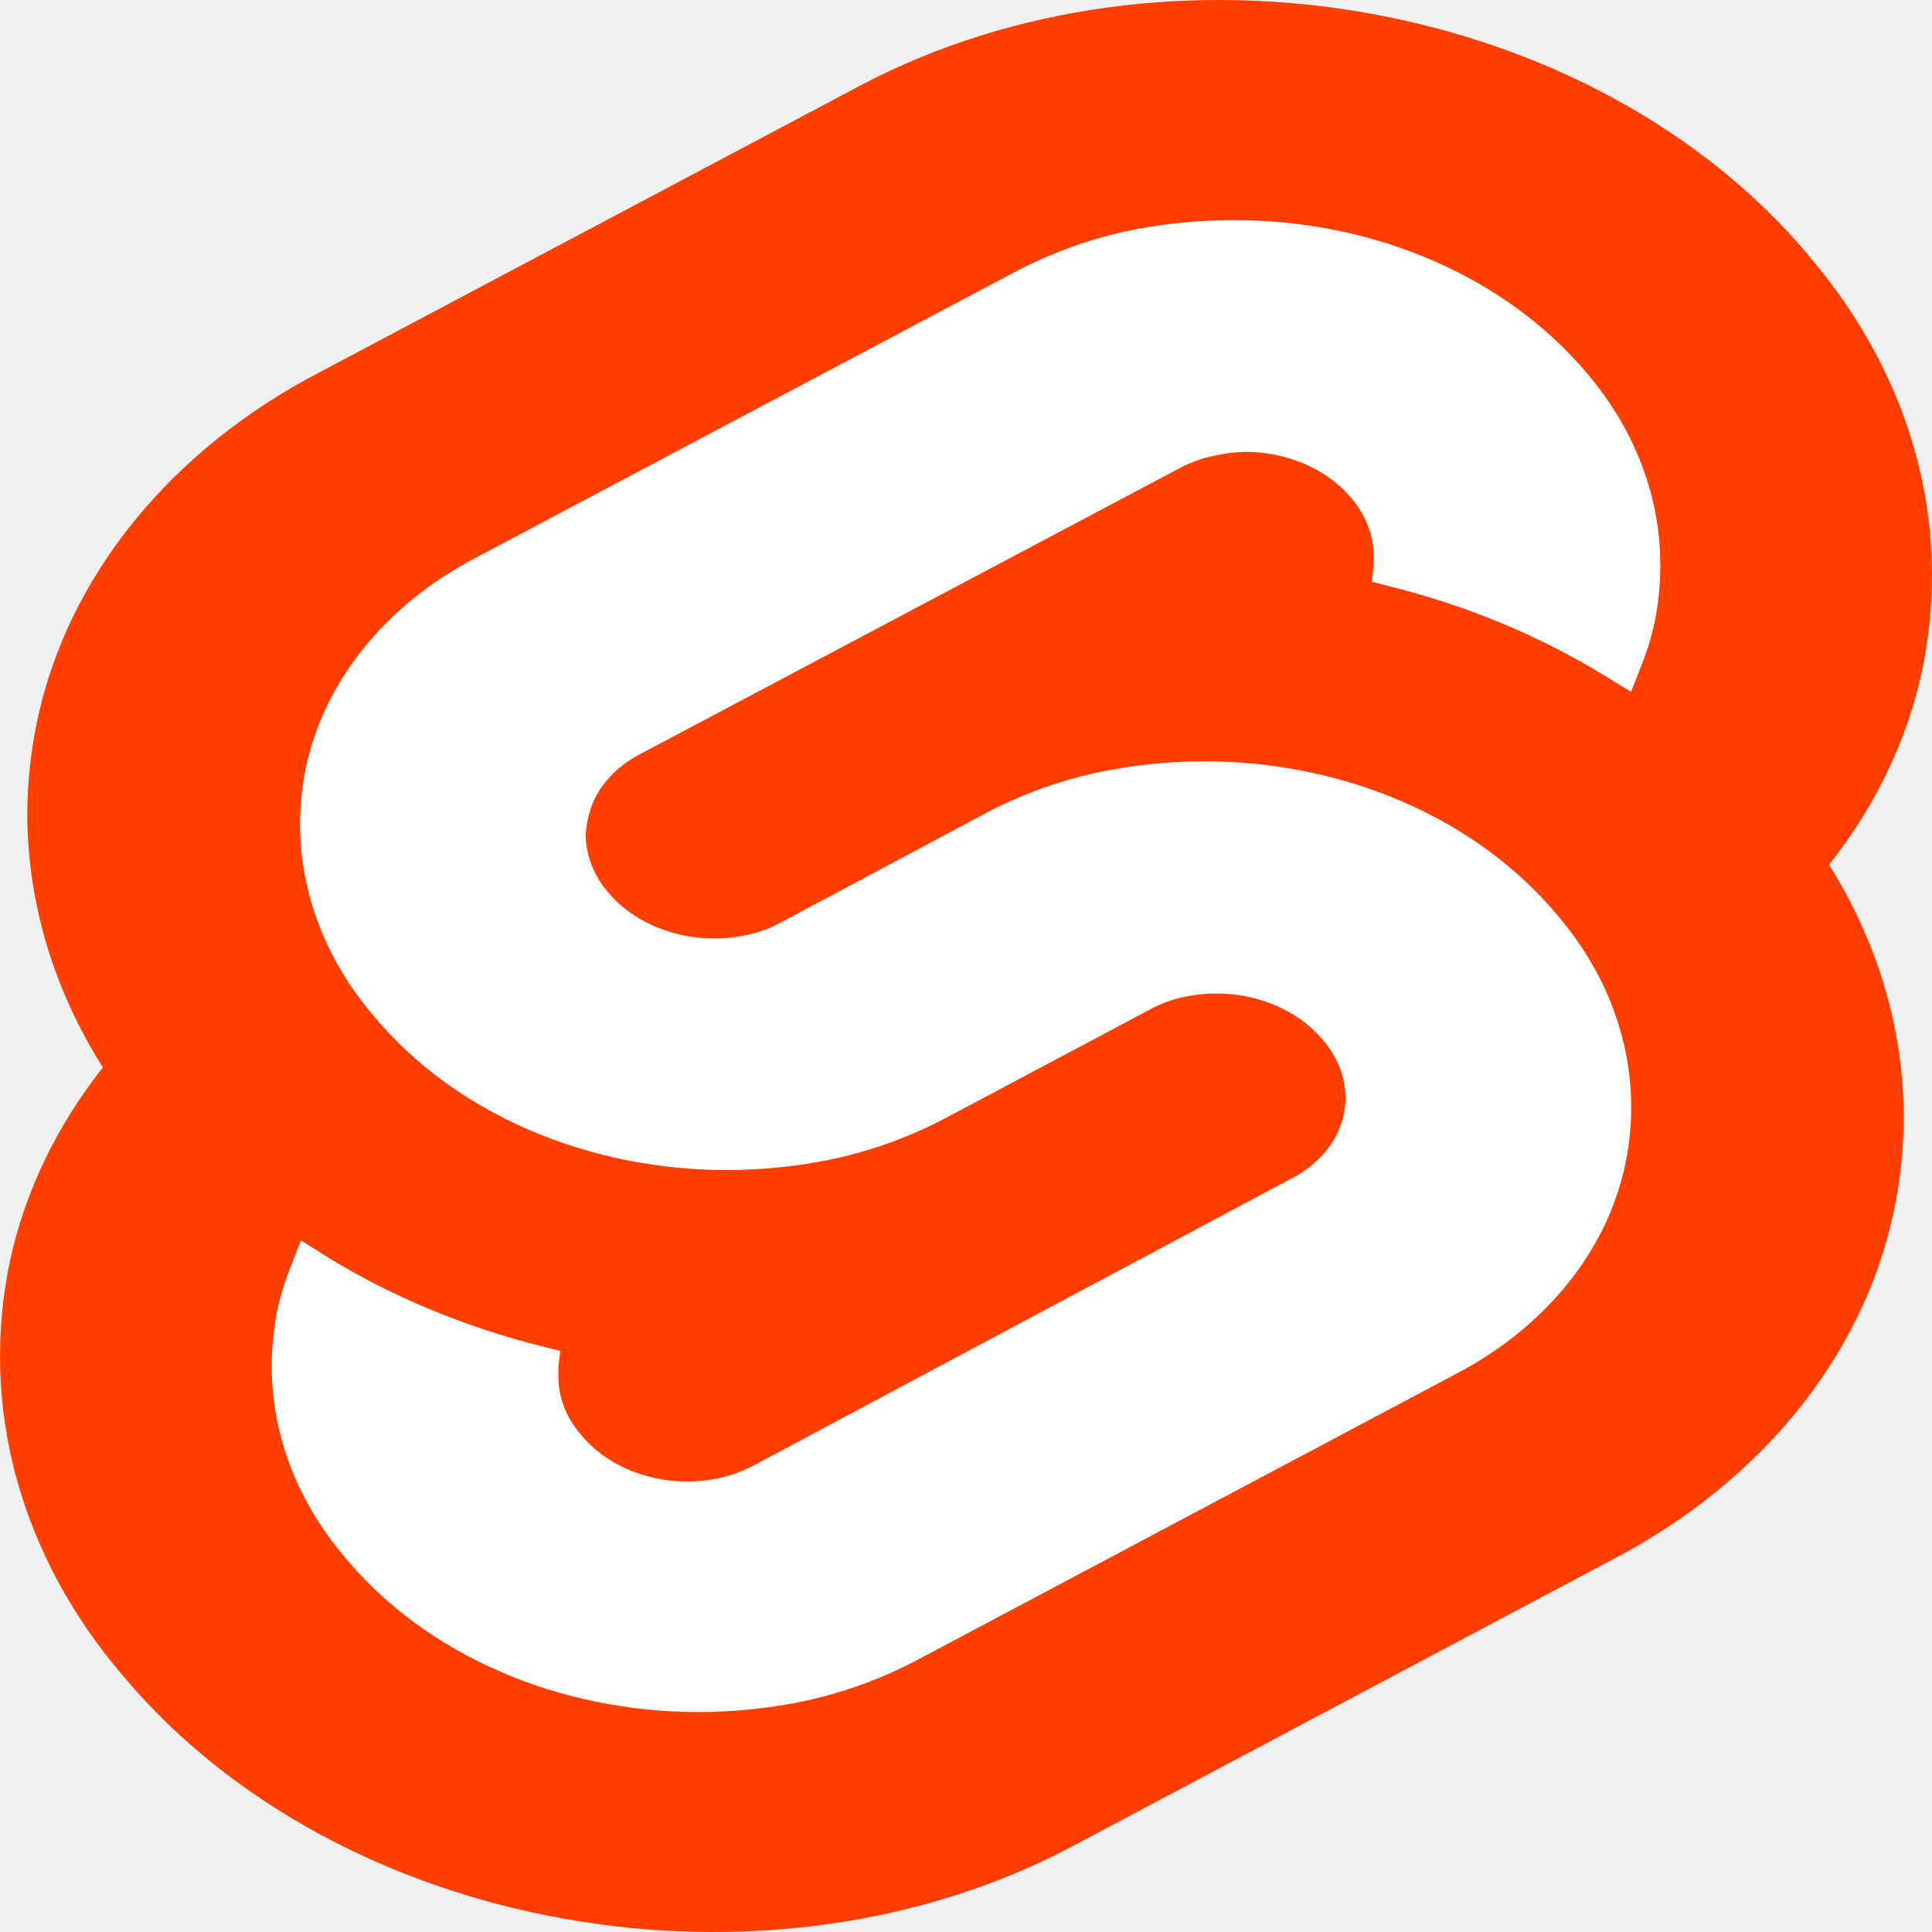
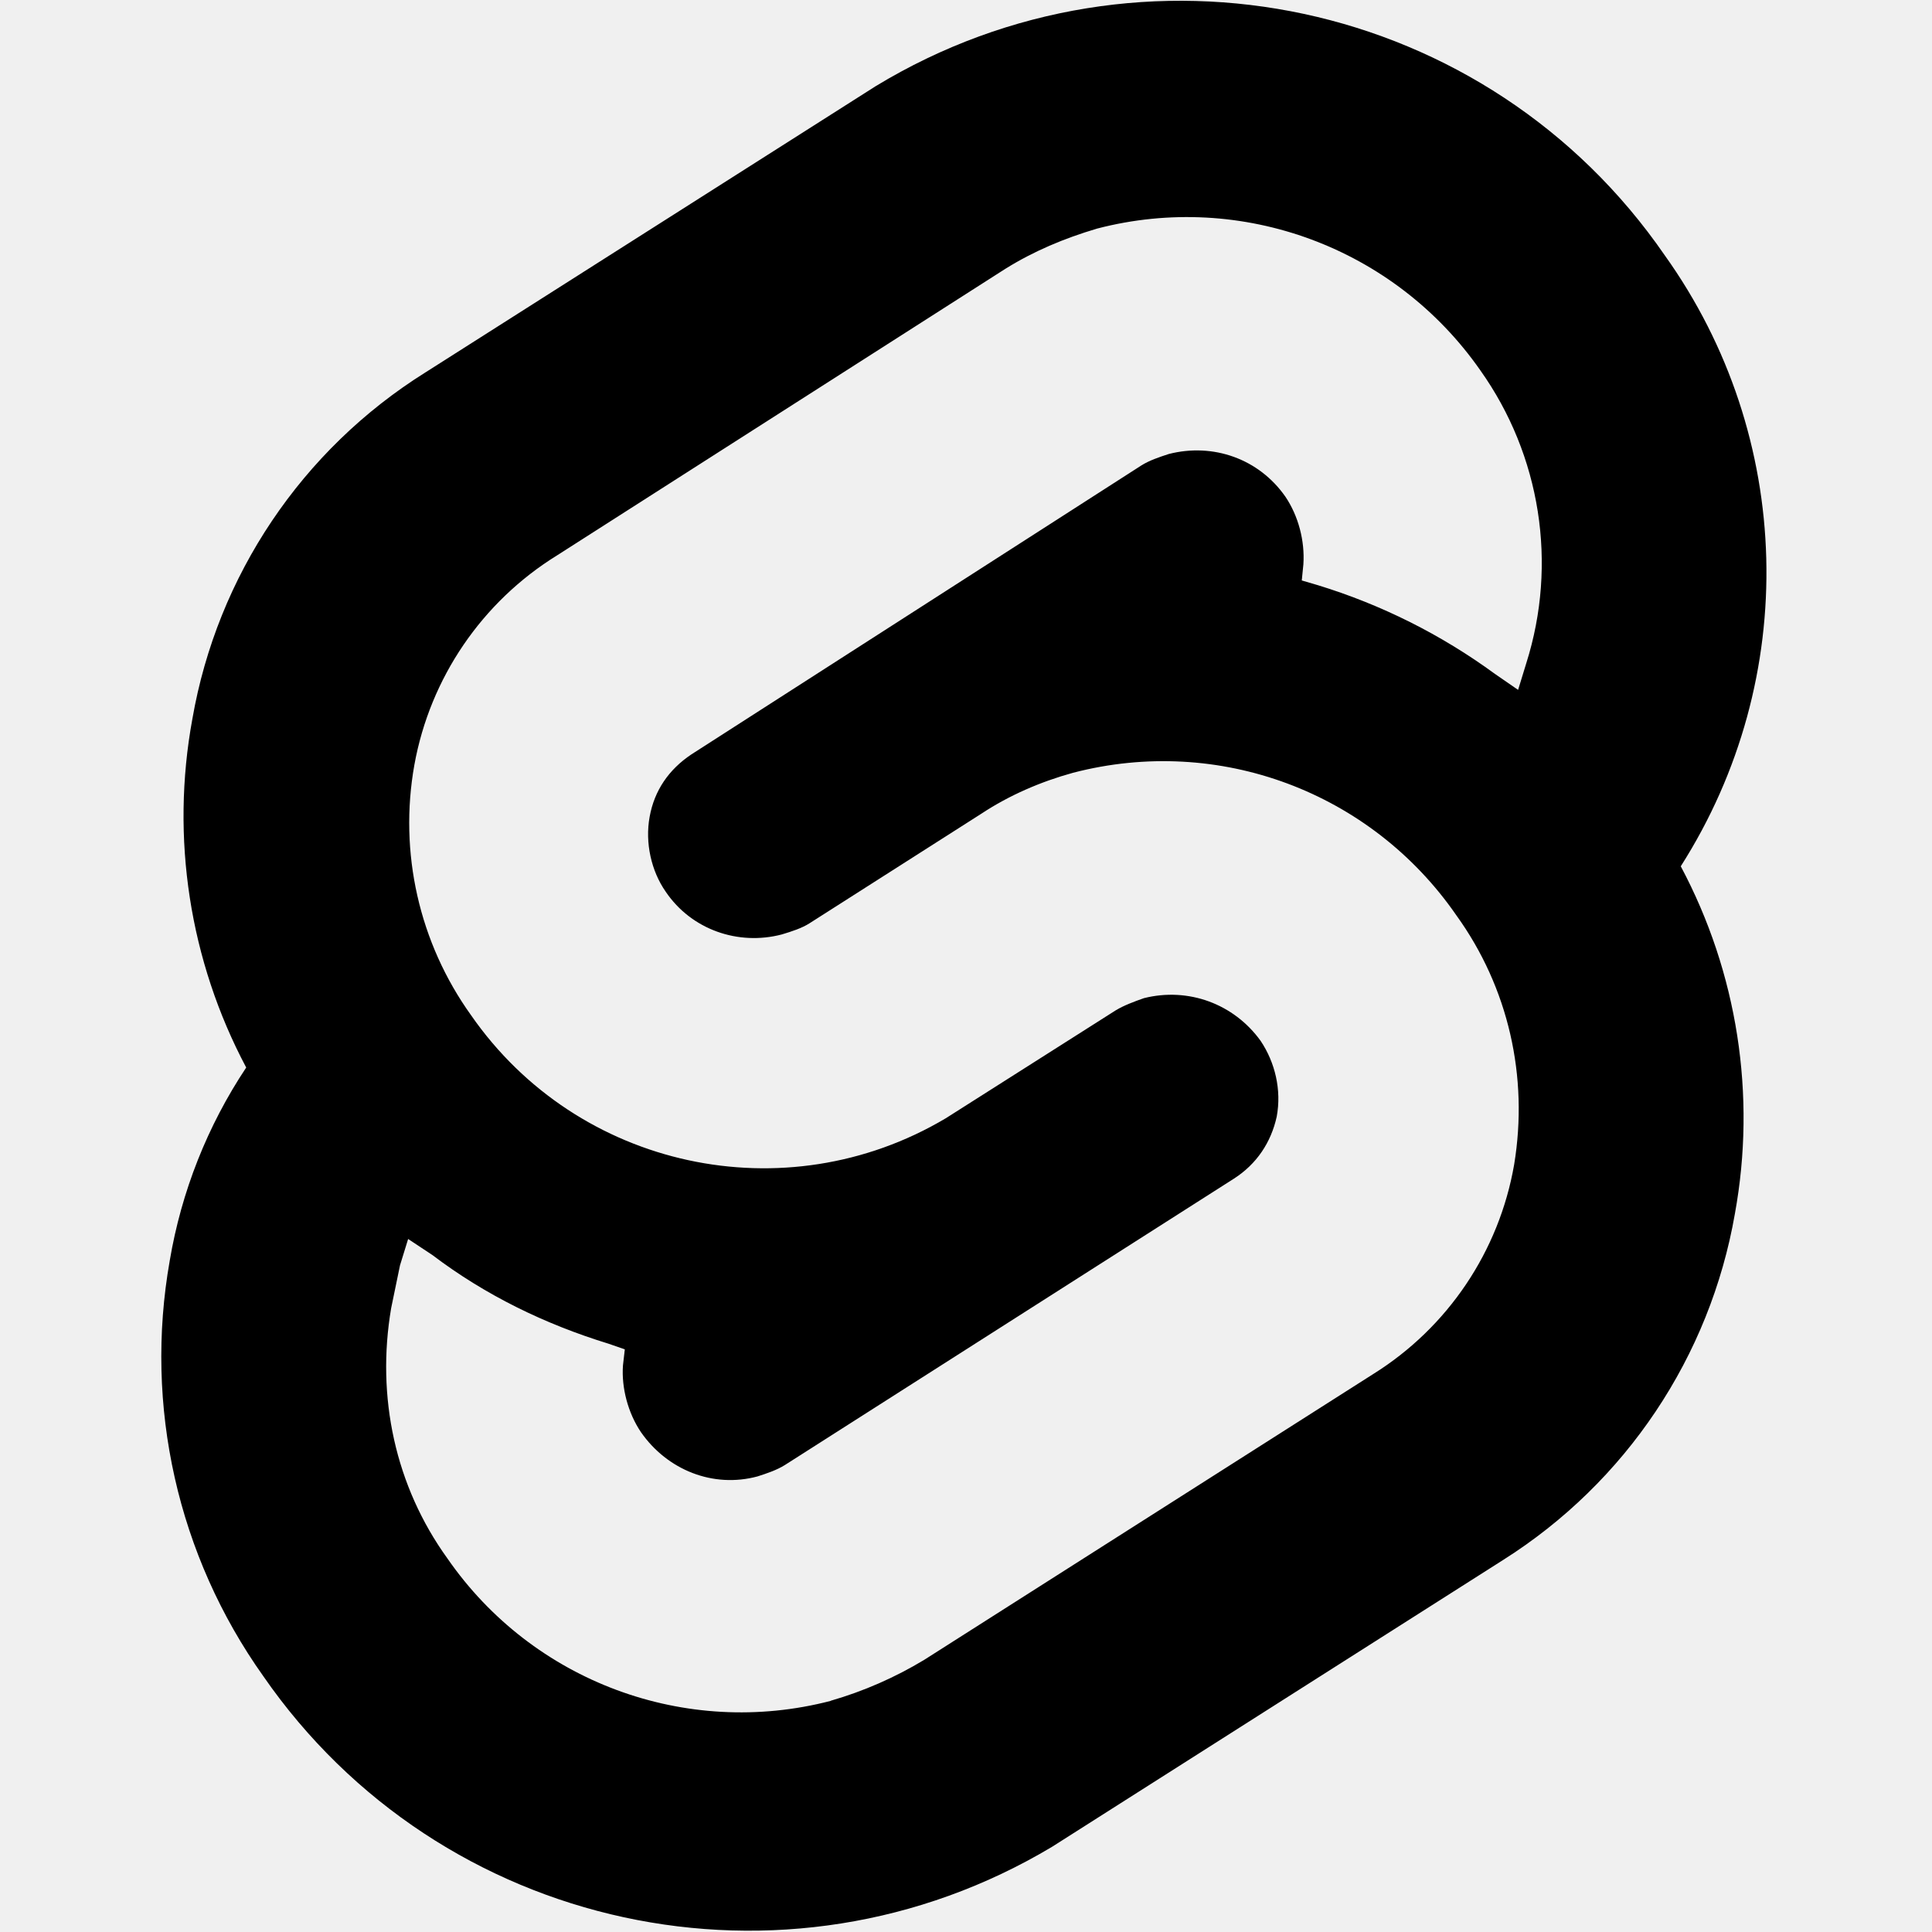
- <svg xmlns="http://www.w3.org/2000/svg" viewBox="0 0 128 128" fill="none">
-   <path d="M119.838 16.936C105.553-.076 77.336-5.118 56.942 5.696l-35.829 19c-4.847 2.529-9.006 5.871-12.212 9.814-3.206 3.943-5.387 8.399-6.404 13.083a30.64 30.64 0 00-.688 6.396c.022 5.831 1.74 11.571 5.007 16.73-3.063 3.872-5.154 8.22-6.146 12.782a30.483 30.483 0 00.415 14.412c1.29 4.733 3.702 9.204 7.096 13.152 14.284 17.011 42.564 22.053 62.895 11.24l35.792-19.001c4.844-2.532 8.998-5.878 12.196-9.825 3.197-3.947 5.367-8.407 6.37-13.093.46-2.107.691-4.244.688-6.386-.009-5.82-1.705-11.551-4.945-16.709 3.062-3.869 5.153-8.213 6.147-12.771.444-2.109.67-4.245.676-6.386.002-7.595-2.852-15-8.162-21.178v-.02z" fill="#FF3E00" />
-   <path d="M53.44 112.667a34.23 34.23 0 01-7.16.76c-4.595.001-9.122-.925-13.193-2.7-4.07-1.774-7.563-4.343-10.179-7.487-3.194-3.716-4.91-8.171-4.907-12.74a18.83 18.83 0 01.4-3.833 18.55 18.55 0 01.865-2.782l.676-1.708 1.827 1.156c4.243 2.591 8.984 4.564 14.02 5.834l1.328.333-.125 1.104v.573c-.003 1.381.514 2.73 1.477 3.854.778.958 1.826 1.744 3.052 2.288a9.936 9.936 0 003.983.837 9.923 9.923 0 002.153-.229 8.745 8.745 0 002.204-.802l35.79-19.094c1.073-.566 1.957-1.349 2.568-2.276.61-.927.928-1.968.924-3.026-.01-1.381-.54-2.725-1.515-3.844-.79-.946-1.844-1.718-3.071-2.252a9.997 9.997 0 00-3.977-.81 9.917 9.917 0 00-2.153.23 8.344 8.344 0 00-2.19.801l-13.645 7.25a29.314 29.314 0 01-7.273 2.656c-2.34.502-4.745.758-7.161.76-4.594 0-9.119-.926-13.189-2.698-4.07-1.772-7.564-4.338-10.183-7.478-3.19-3.718-4.906-8.172-4.907-12.74.002-1.285.136-2.567.4-3.833.613-2.816 1.921-5.495 3.844-7.867 1.922-2.373 4.416-4.387 7.323-5.914L67.274 18c2.248-1.19 4.7-2.09 7.273-2.667 2.34-.499 4.745-.75 7.16-.75 4.605-.01 9.144.91 13.228 2.681 4.084 1.77 7.59 4.34 10.219 7.486 3.171 3.727 4.865 8.184 4.845 12.75a18.939 18.939 0 01-.401 3.844 18.529 18.529 0 01-.864 2.781l-.676 1.708-1.827-1.114c-4.24-2.595-8.982-4.568-14.02-5.834l-1.328-.343.125-1.105v-.572c0-1.385-.516-2.735-1.477-3.865-.789-.945-1.84-1.716-3.066-2.25a9.992 9.992 0 00-3.97-.813 9.887 9.887 0 00-2.127.271 8.2 8.2 0 00-2.203.802L42.337 50a7.071 7.071 0 00-2.209 1.79 5.713 5.713 0 00-1.158 2.377 6.057 6.057 0 00-.163 1.104c-.001 1.378.515 2.722 1.477 3.844.788.945 1.84 1.717 3.065 2.25a9.98 9.98 0 003.97.812 9.918 9.918 0 002.153-.23 8.35 8.35 0 002.204-.801l13.67-7.292a29.125 29.125 0 017.273-2.656 34.305 34.305 0 017.16-.76c4.596 0 9.123.925 13.195 2.697 4.072 1.772 7.569 4.339 10.19 7.48 3.19 3.717 4.906 8.171 4.907 12.74.003 1.299-.135 2.596-.413 3.874-.609 2.817-1.917 5.497-3.839 7.87-1.923 2.372-4.418 4.385-7.328 5.911L60.726 110a29.233 29.233 0 01-7.285 2.667z" fill="#fff" />
+ <svg xmlns="http://www.w3.org/2000/svg" viewBox="0 0 128 128">
+   <path d="M110.293 16.914C98.586-.086 75.668-5 58.02 5.707l-29.856 18.98a33.94 33.94 0 00-15.418 22.938 35.543 35.543 0 003.566 23.102 33.01 33.01 0 00-5.066 12.793 36.517 36.517 0 006.191 27.52c11.727 16.96 34.583 21.897 52.27 11.312l29.879-19a34.025 34.025 0 0015.355-22.938 35.44 35.44 0 00-3.586-23.02c7.938-12.456 7.52-28.48-1.062-40.48zm-55.254 95.773a23.645 23.645 0 01-25.394-9.433c-3.461-4.793-4.73-10.711-3.73-16.586l.585-2.832.54-1.75 1.605 1.062c3.52 2.668 7.46 4.582 11.668 5.875l1.082.375-.122 1.067c-.105 1.48.332 3.144 1.188 4.414 1.75 2.52 4.793 3.73 7.727 2.937.644-.207 1.273-.418 1.812-.754l29.754-18.976c1.5-.961 2.457-2.398 2.832-4.106.328-1.773-.106-3.585-1.066-5.02-1.774-2.46-4.793-3.565-7.727-2.831-.645.226-1.332.48-1.879.812l-11.25 7.145c-10.644 6.328-24.394 3.355-31.46-6.832a21.854 21.854 0 01-3.75-16.586 20.643 20.643 0 019.456-13.875l29.692-18.98c1.875-1.168 3.894-2.02 6.082-2.668 9.605-2.5 19.726 1.27 25.394 9.394a22.027 22.027 0 013.043 19.398l-.543 1.77-1.539-1.062a39.399 39.399 0 00-11.727-5.875l-1.066-.313.106-1.066c.105-1.563-.332-3.207-1.188-4.48-1.754-2.52-4.793-3.583-7.727-2.833-.644.211-1.273.418-1.812.754L45.812 49.977c-1.5 1-2.46 2.394-2.773 4.144-.312 1.707.106 3.582 1.066 4.957 1.708 2.524 4.81 3.586 7.688 2.832.687-.207 1.332-.414 1.855-.75l11.375-7.254c1.856-1.226 3.938-2.12 6.067-2.707 9.668-2.52 19.75 1.274 25.394 9.438 3.461 4.793 4.793 10.707 3.832 16.52a20.487 20.487 0 01-9.332 13.874L61.23 109.97a25.82 25.82 0 01-6.187 2.707zm0 0" />
</svg>
